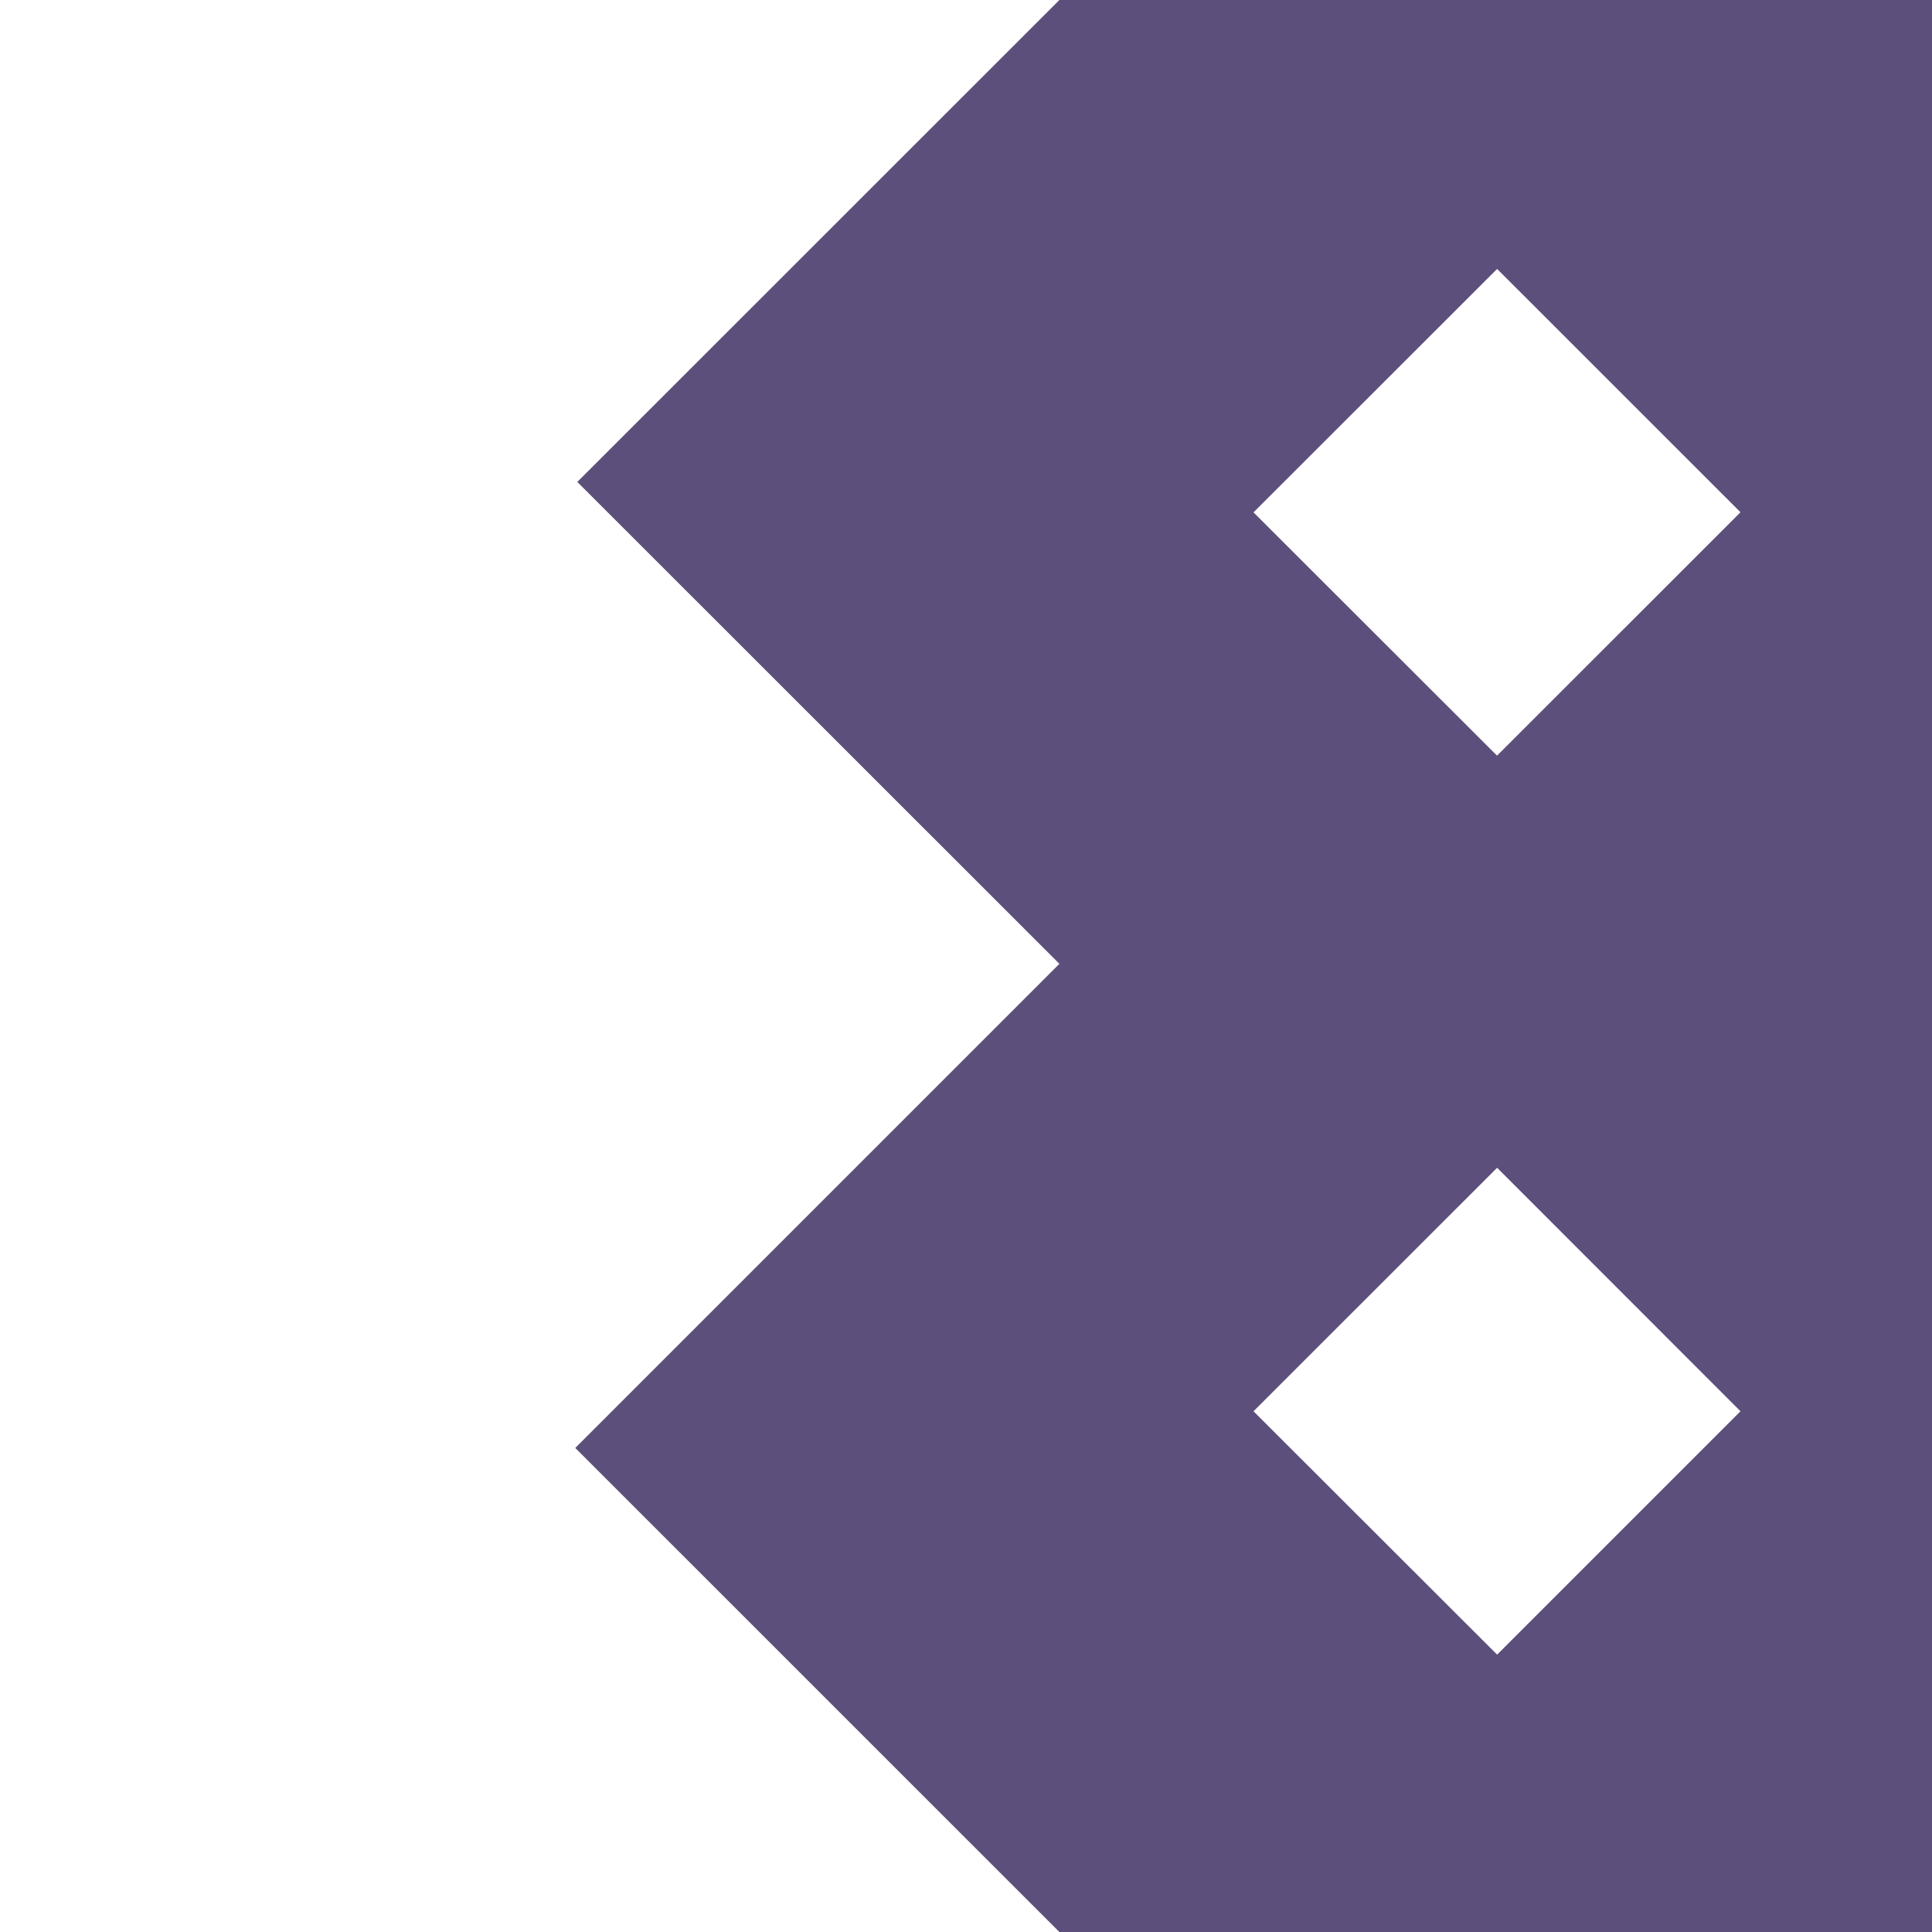
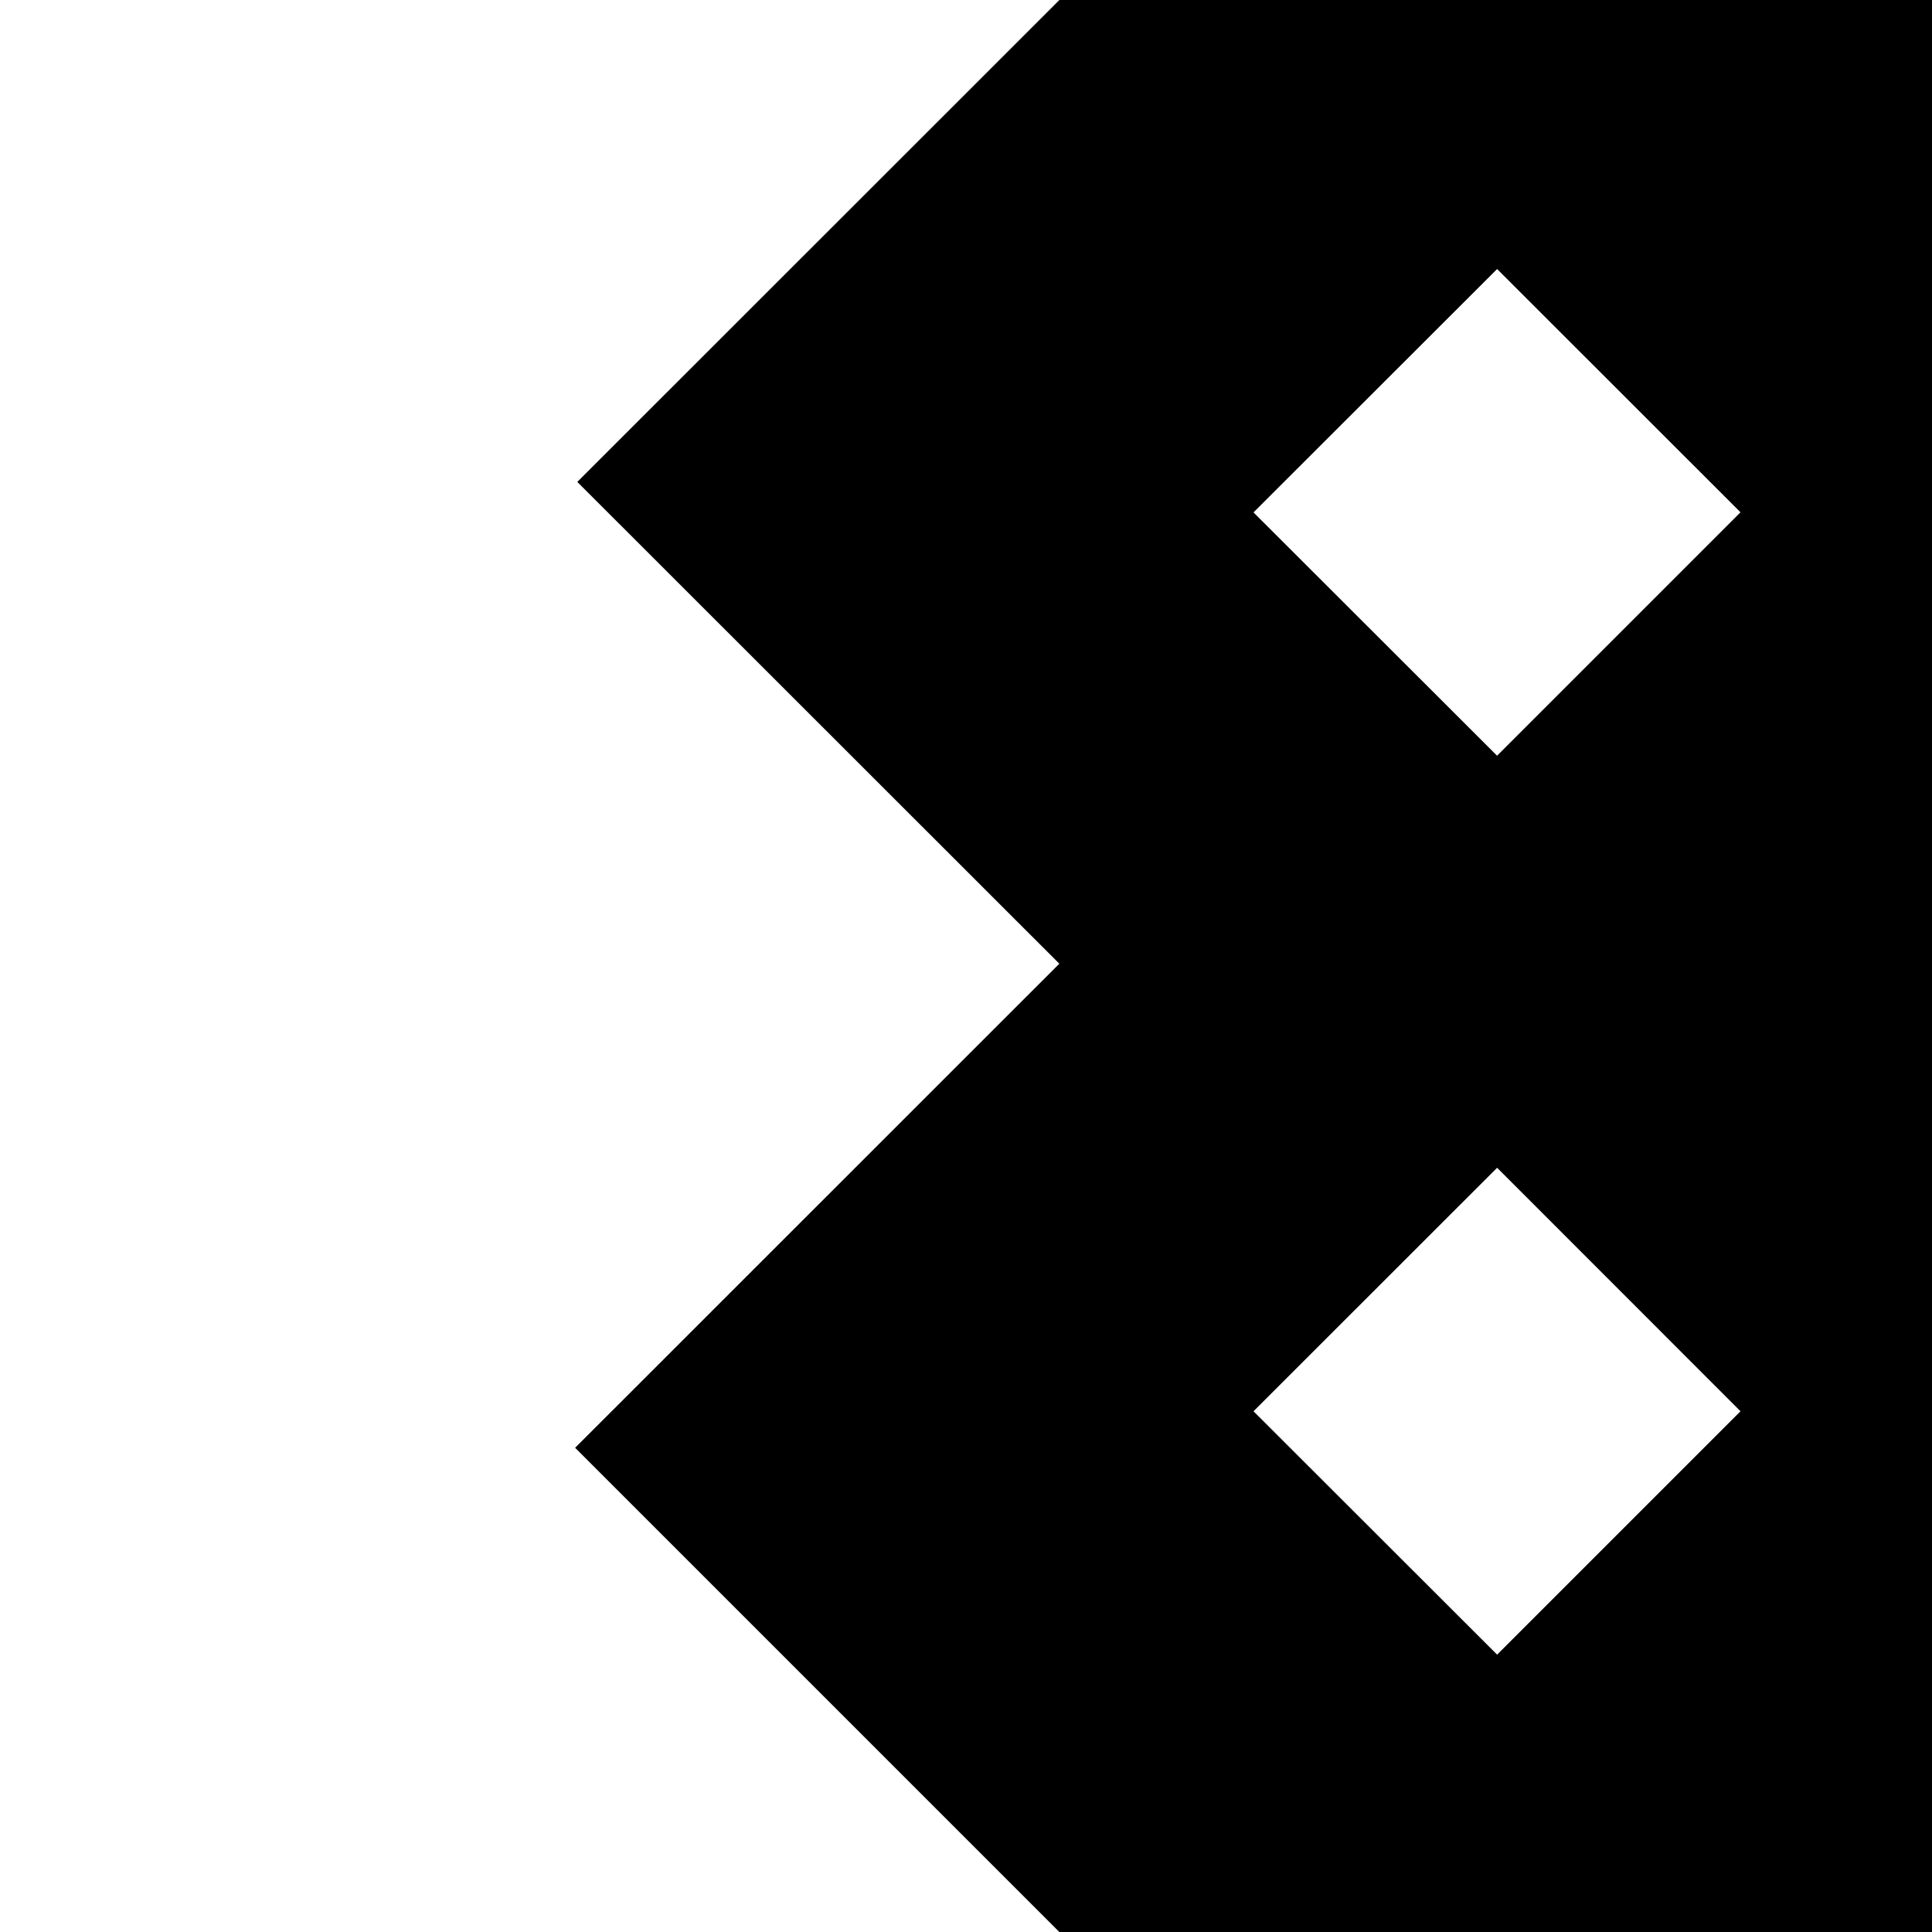
- <svg xmlns="http://www.w3.org/2000/svg" height="64" viewBox="0 0 64 64" width="64">
-   <path fill="#5D4F7B" d="M35.094 0l-15.97 15.965 15.97 15.963-16.037 16.037L35.094 64H64V0H35.094zm14.5 54.812l-8.07-8.062 8.07-8.066 8.062 8.066-8.062 8.062zm0-29.777l-8.07-8.062 8.07-8.064 8.062 8.06-8.062 8.06z" />
+ <svg xmlns="http://www.w3.org/2000/svg" version="1.1" id="レイヤー_1" x="0px" y="0px" width="32px" height="32px" viewBox="0 0 32 32" enable-background="new 0 0 32 32" xml:space="preserve">
+   <path d="M17.547,0L9.562,7.982l7.984,7.98l-8.02,8.018l8.02,8.02H32V0H17.547z M24.797,27.406l-4.035-4.031l4.035-4.033l4.031,4.033  L24.797,27.406z M24.797,12.518l-4.035-4.031l4.035-4.031l4.031,4.029l-4.031,4.031V12.518z" />
</svg>
